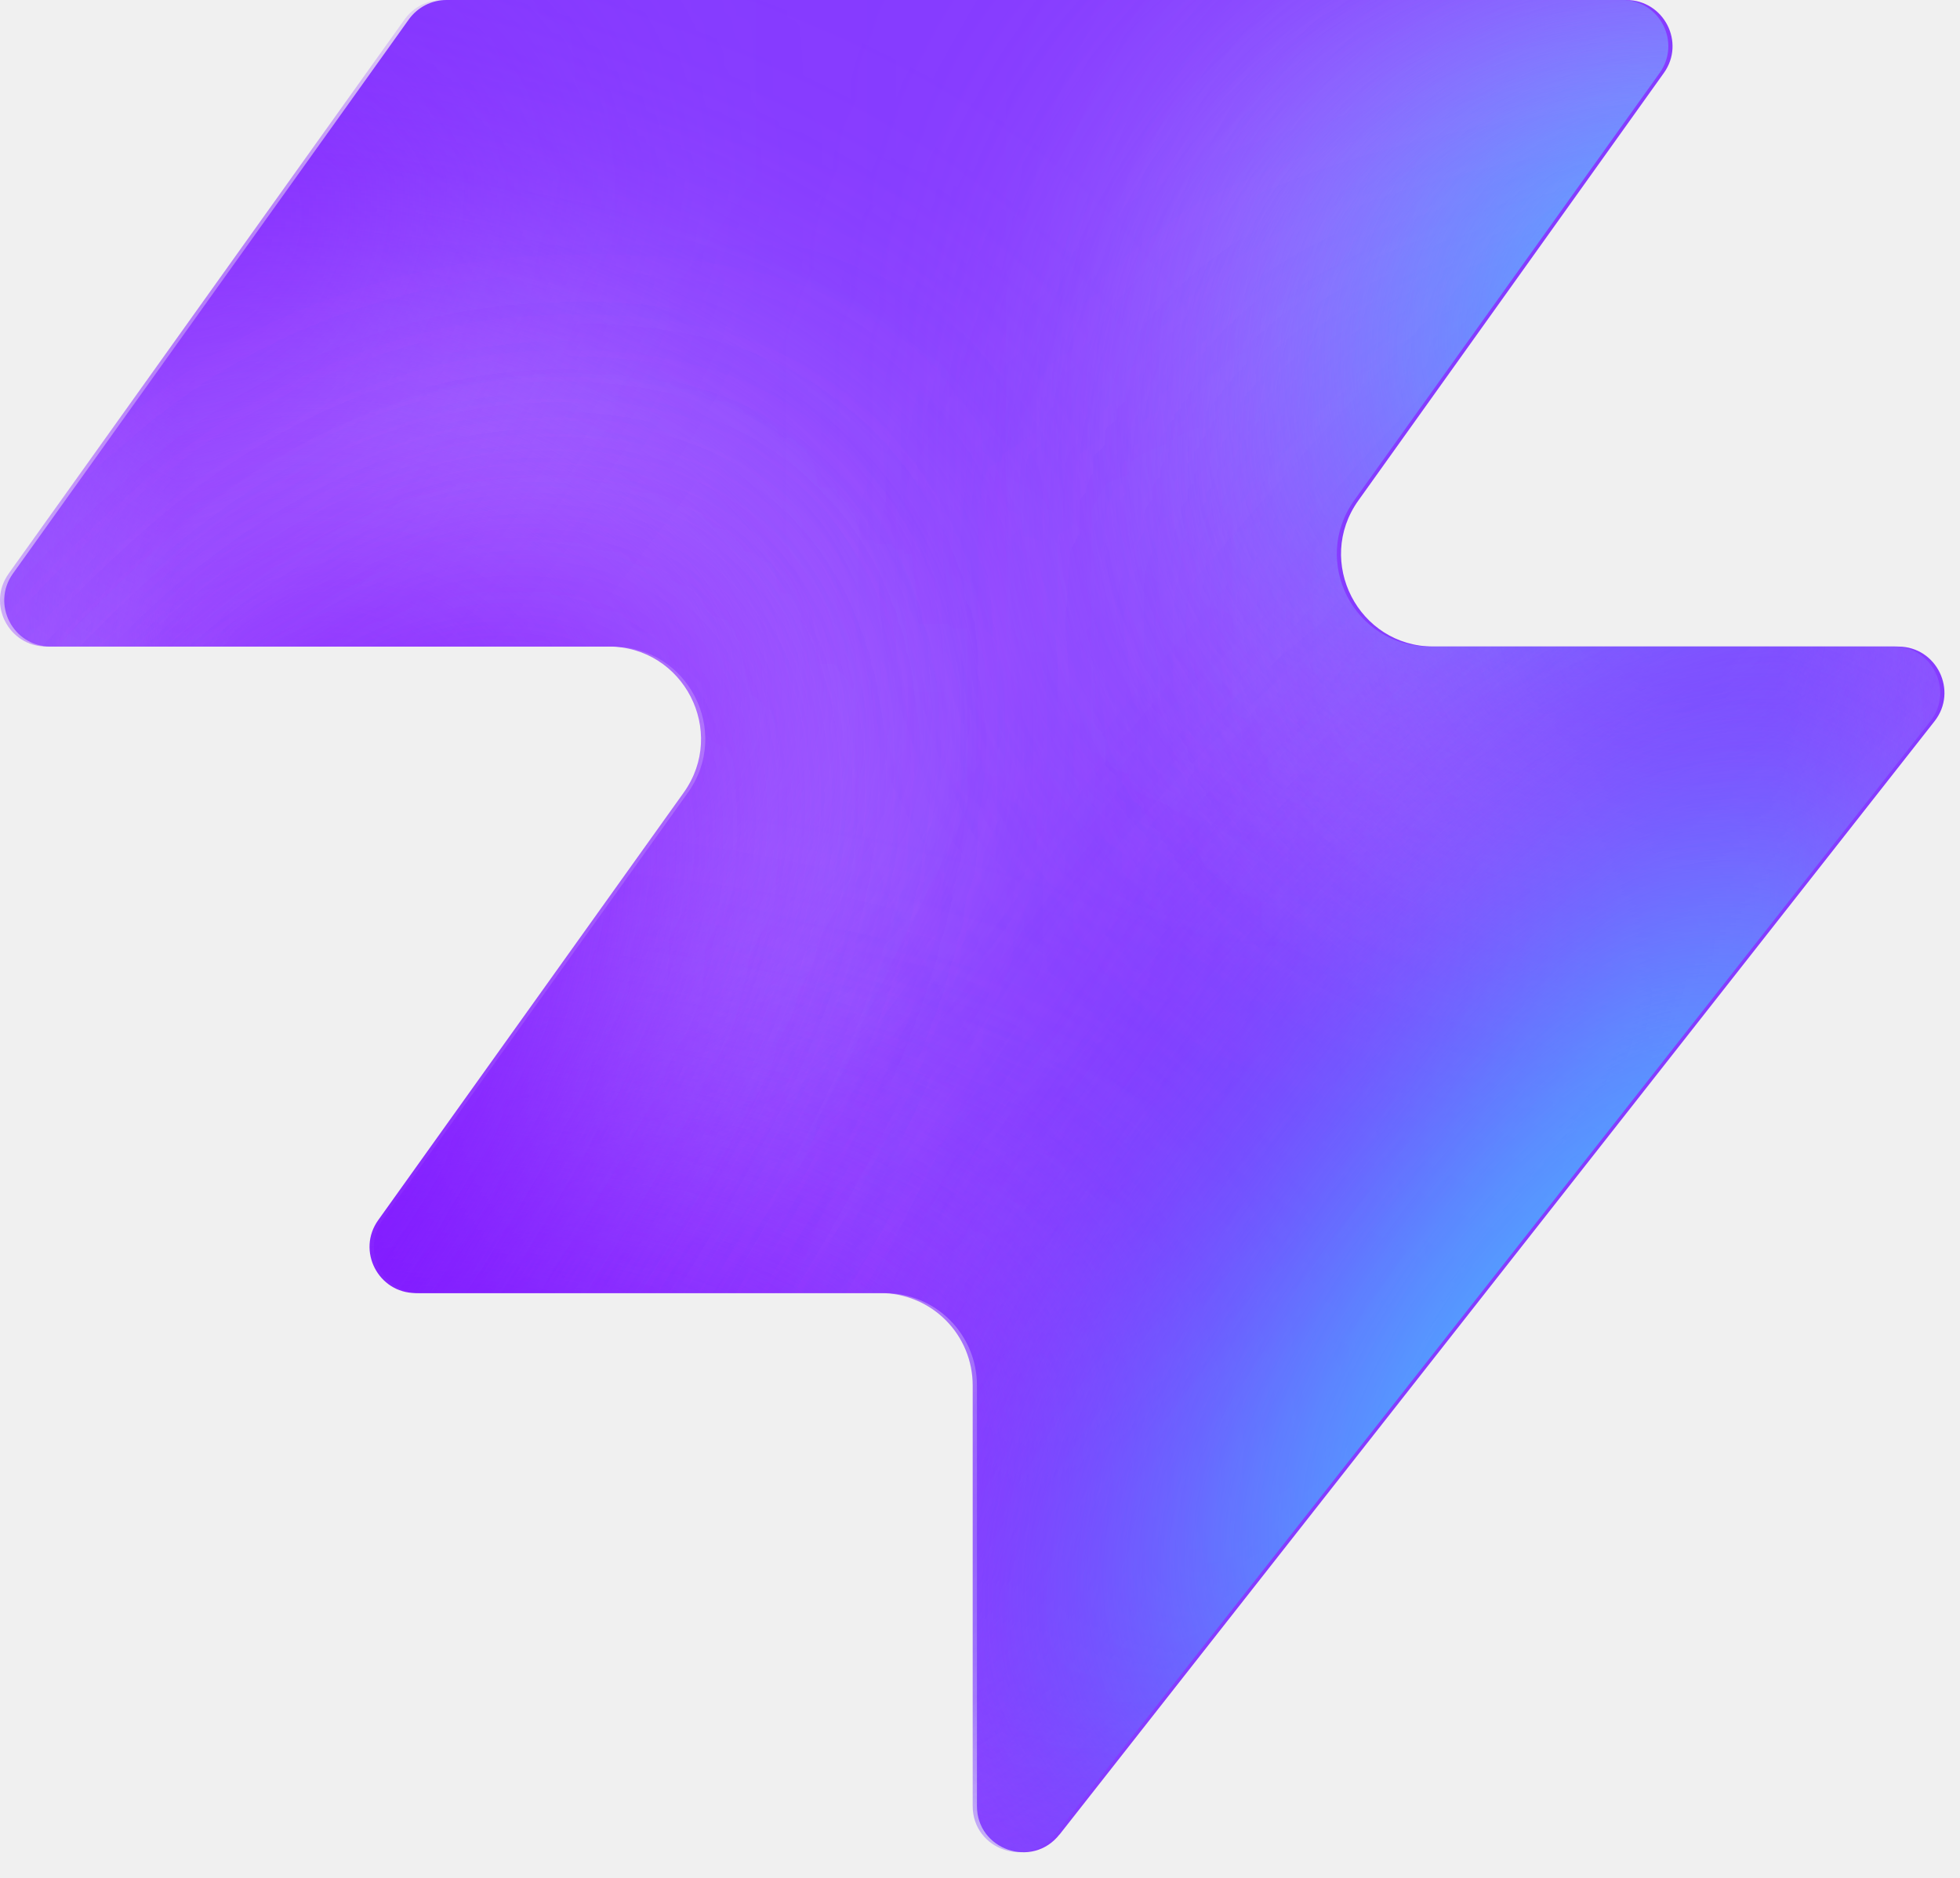
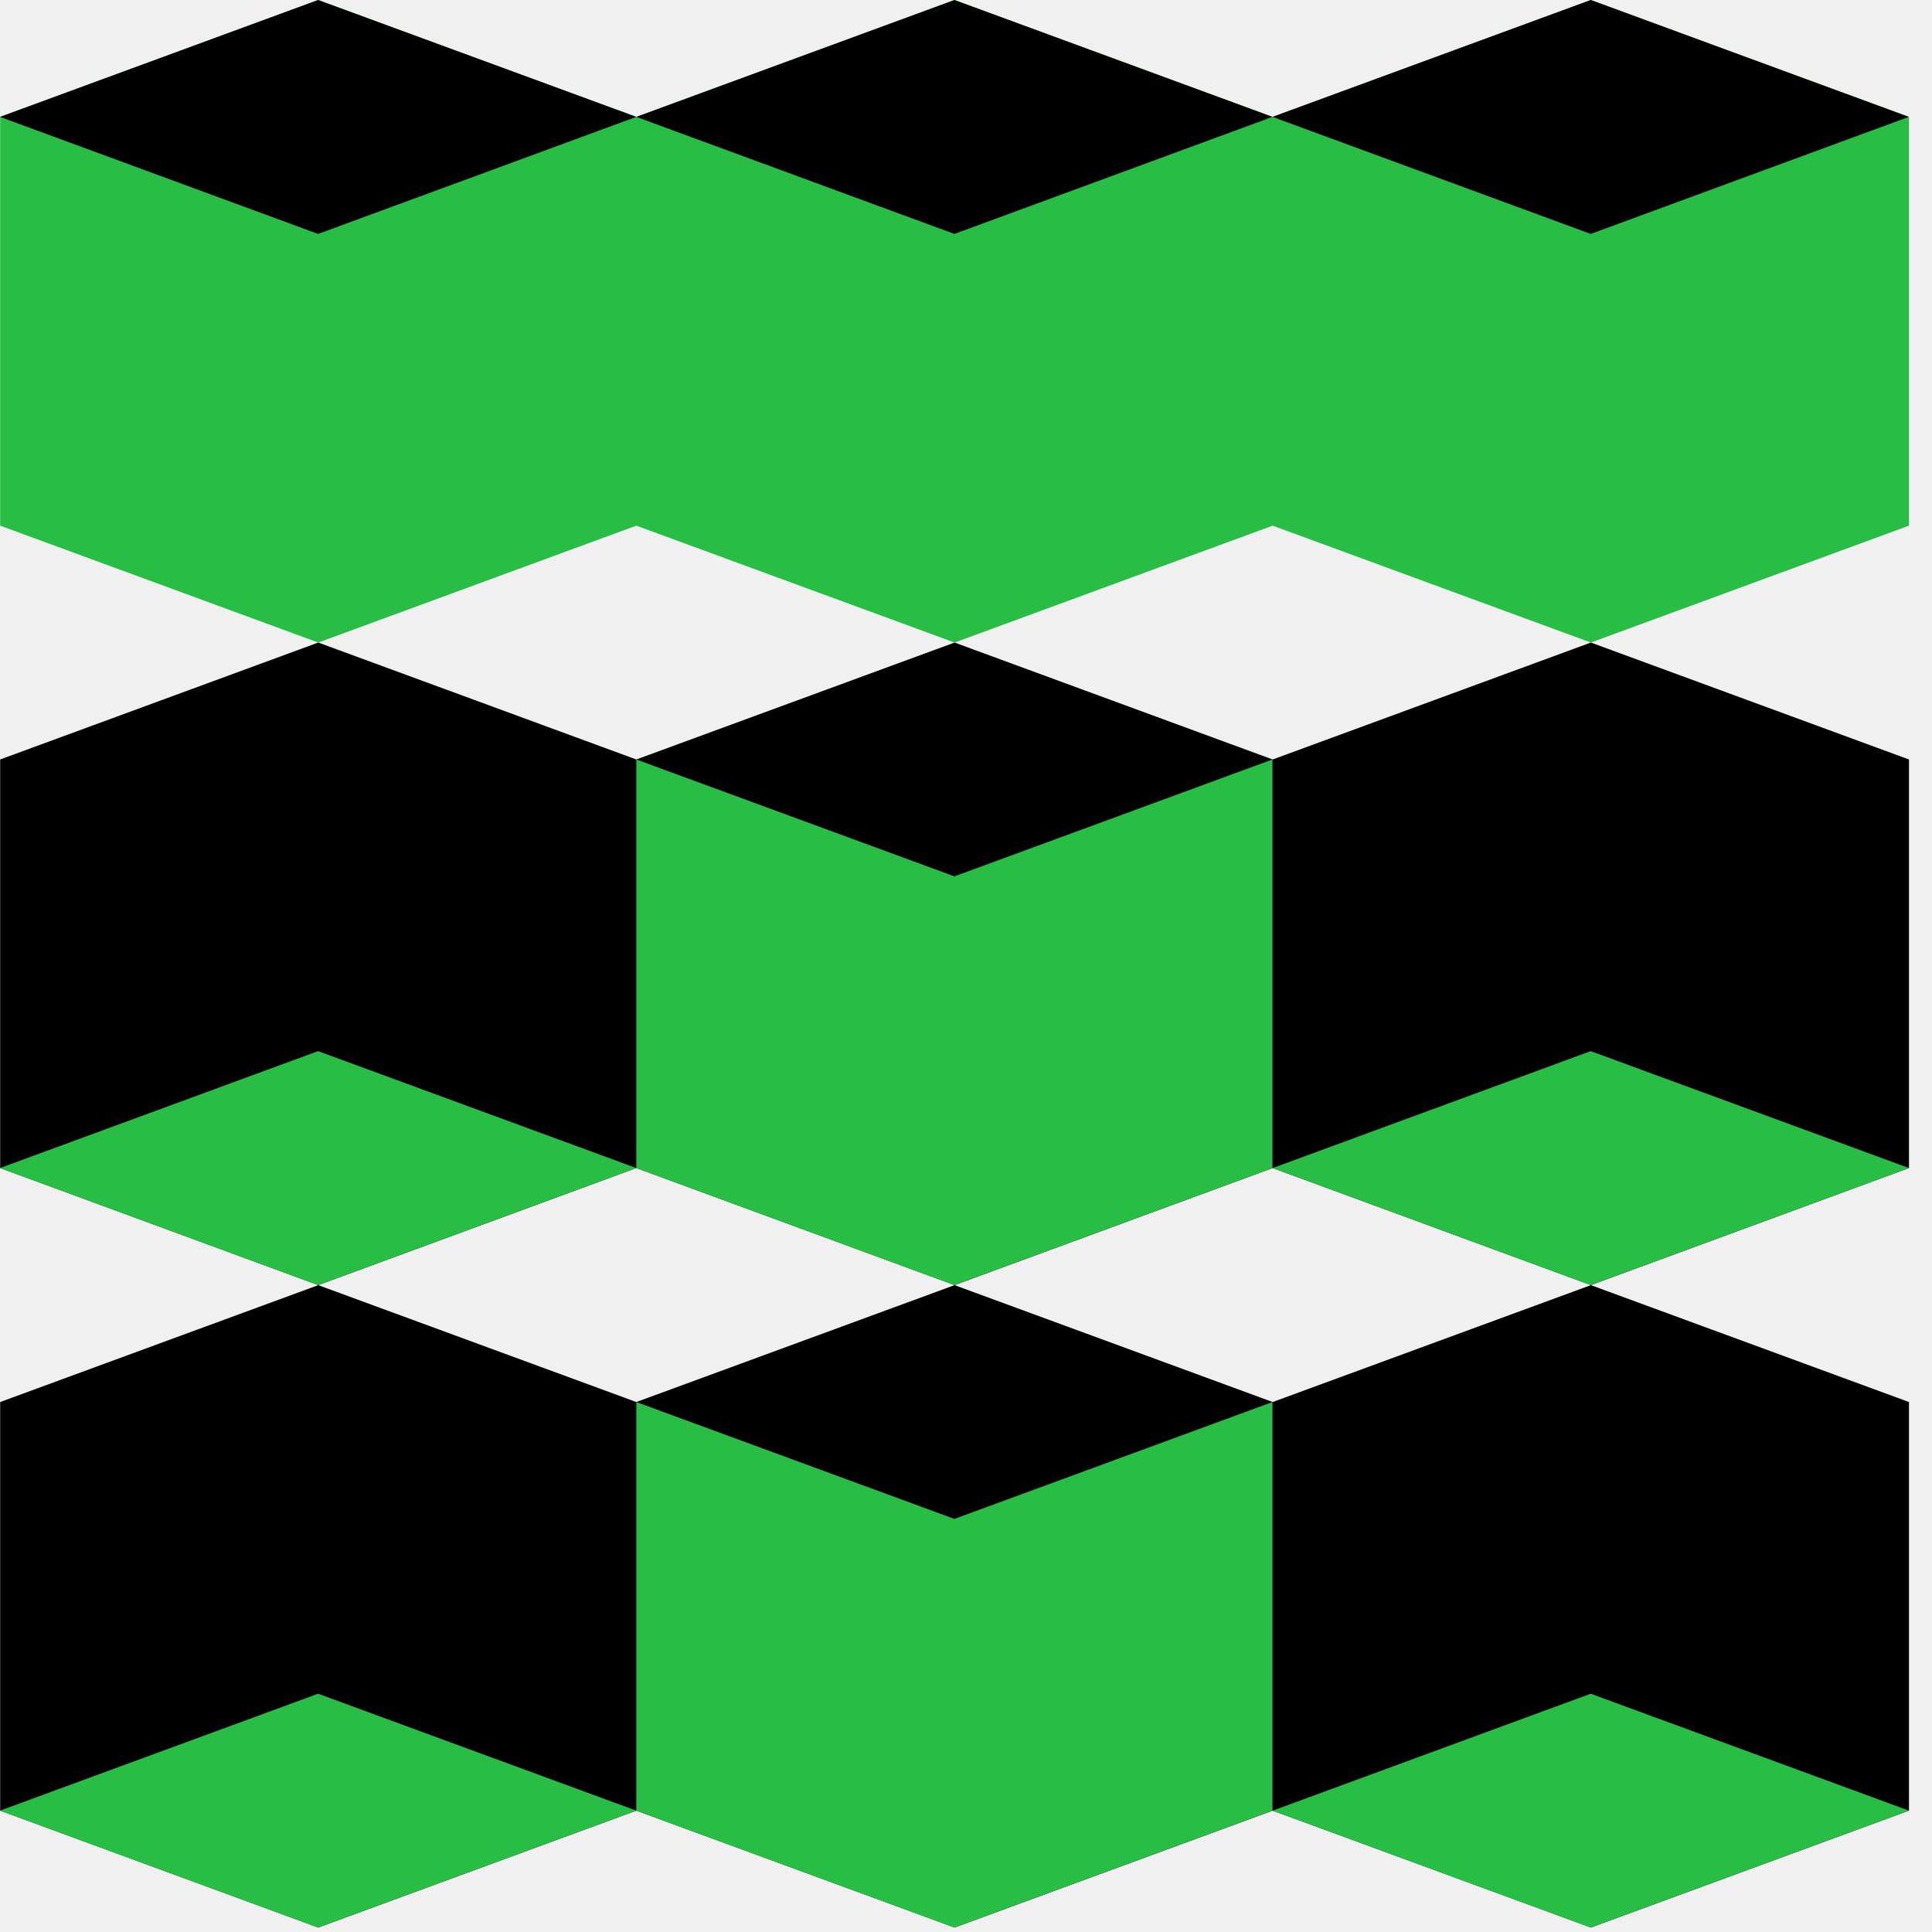
- <svg xmlns="http://www.w3.org/2000/svg" width="48" height="46" fill="none" viewBox="0 0 48 46">
-   <path fill="#863bff" d="M25.946 44.938c-.664.845-2.021.375-2.021-.698V33.937a2.26 2.26 0 0 0-2.262-2.262H10.287c-.92 0-1.456-1.04-.92-1.788l7.48-10.471c1.07-1.497 0-3.578-1.842-3.578H1.237c-.92 0-1.456-1.04-.92-1.788L10.013.474c.214-.297.556-.474.92-.474h28.894c.92 0 1.456 1.04.92 1.788l-7.48 10.471c-1.07 1.498 0 3.579 1.842 3.579h11.377c.943 0 1.473 1.088.89 1.83L25.947 44.94z" style="fill:#863bff;fill:color(display-p3 .525 .23 1);fill-opacity:1" />
-   <mask id="a" width="48" height="46" x="0" y="0" maskUnits="userSpaceOnUse" style="mask-type:alpha">
-     <path fill="#000" d="M25.842 44.938c-.664.844-2.021.375-2.021-.698V33.937a2.26 2.26 0 0 0-2.262-2.262H10.183c-.92 0-1.456-1.04-.92-1.788l7.48-10.471c1.07-1.498 0-3.579-1.842-3.579H1.133c-.92 0-1.456-1.04-.92-1.787L9.91.473c.214-.297.556-.474.92-.474h28.894c.92 0 1.456 1.04.92 1.788l-7.48 10.471c-1.07 1.498 0 3.578 1.842 3.578h11.377c.943 0 1.473 1.088.89 1.832L25.843 44.94z" style="fill:#000;fill-opacity:1" />
-   </mask>
-   <g mask="url(#a)">
-     <g filter="url(#b)">
-       <ellipse cx="5.508" cy="14.704" fill="#ede6ff" rx="5.508" ry="14.704" style="fill:#ede6ff;fill:color(display-p3 .927 .903 1);fill-opacity:1" transform="matrix(.00324 1 1 -.00324 -4.47 31.516)" />
-     </g>
-     <g filter="url(#c)">
-       <ellipse cx="10.399" cy="29.851" fill="#ede6ff" rx="10.399" ry="29.851" style="fill:#ede6ff;fill:color(display-p3 .927 .903 1);fill-opacity:1" transform="matrix(.00324 1 1 -.00324 -39.328 7.883)" />
-     </g>
-     <g filter="url(#d)">
-       <ellipse cx="5.508" cy="30.487" fill="#7e14ff" rx="5.508" ry="30.487" style="fill:#7e14ff;fill:color(display-p3 .492 .077 1);fill-opacity:1" transform="rotate(89.814 -25.913 -14.639)scale(1 -1)" />
-     </g>
-     <g filter="url(#e)">
-       <ellipse cx="5.508" cy="30.599" fill="#7e14ff" rx="5.508" ry="30.599" style="fill:#7e14ff;fill:color(display-p3 .492 .077 1);fill-opacity:1" transform="rotate(89.814 -32.644 -3.334)scale(1 -1)" />
-     </g>
-     <g filter="url(#f)">
-       <ellipse cx="5.508" cy="30.599" fill="#7e14ff" rx="5.508" ry="30.599" style="fill:#7e14ff;fill:color(display-p3 .492 .077 1);fill-opacity:1" transform="matrix(.00324 1 1 -.00324 -34.34 30.47)" />
-     </g>
-     <g filter="url(#g)">
-       <ellipse cx="14.072" cy="22.078" fill="#ede6ff" rx="14.072" ry="22.078" style="fill:#ede6ff;fill:color(display-p3 .927 .903 1);fill-opacity:1" transform="rotate(93.35 24.506 48.493)scale(-1 1)" />
-     </g>
-     <g filter="url(#h)">
-       <ellipse cx="3.47" cy="21.501" fill="#7e14ff" rx="3.47" ry="21.501" style="fill:#7e14ff;fill:color(display-p3 .492 .077 1);fill-opacity:1" transform="rotate(89.009 28.708 47.59)scale(-1 1)" />
-     </g>
-     <g filter="url(#i)">
-       <ellipse cx="3.47" cy="21.501" fill="#7e14ff" rx="3.47" ry="21.501" style="fill:#7e14ff;fill:color(display-p3 .492 .077 1);fill-opacity:1" transform="rotate(89.009 28.708 47.59)scale(-1 1)" />
-     </g>
-     <g filter="url(#j)">
-       <ellipse cx=".387" cy="8.972" fill="#7e14ff" rx="4.407" ry="29.108" style="fill:#7e14ff;fill:color(display-p3 .492 .077 1);fill-opacity:1" transform="rotate(39.51 .387 8.972)" />
-     </g>
-     <g filter="url(#k)">
-       <ellipse cx="47.523" cy="-6.092" fill="#7e14ff" rx="4.407" ry="29.108" style="fill:#7e14ff;fill:color(display-p3 .492 .077 1);fill-opacity:1" transform="rotate(37.892 47.523 -6.092)" />
-     </g>
-     <g filter="url(#l)">
-       <ellipse cx="41.412" cy="6.333" fill="#47bfff" rx="5.971" ry="9.665" style="fill:#47bfff;fill:color(display-p3 .28 .748 1);fill-opacity:1" transform="rotate(37.892 41.412 6.333)" />
-     </g>
-     <g filter="url(#m)">
-       <ellipse cx="-1.879" cy="38.332" fill="#7e14ff" rx="4.407" ry="29.108" style="fill:#7e14ff;fill:color(display-p3 .492 .077 1);fill-opacity:1" transform="rotate(37.892 -1.88 38.332)" />
-     </g>
-     <g filter="url(#n)">
-       <ellipse cx="-1.879" cy="38.332" fill="#7e14ff" rx="4.407" ry="29.108" style="fill:#7e14ff;fill:color(display-p3 .492 .077 1);fill-opacity:1" transform="rotate(37.892 -1.88 38.332)" />
-     </g>
-     <g filter="url(#o)">
-       <ellipse cx="35.651" cy="29.907" fill="#7e14ff" rx="4.407" ry="29.108" style="fill:#7e14ff;fill:color(display-p3 .492 .077 1);fill-opacity:1" transform="rotate(37.892 35.651 29.907)" />
-     </g>
-     <g filter="url(#p)">
-       <ellipse cx="38.418" cy="32.4" fill="#47bfff" rx="5.971" ry="15.297" style="fill:#47bfff;fill:color(display-p3 .28 .748 1);fill-opacity:1" transform="rotate(37.892 38.418 32.4)" />
-     </g>
+ <svg xmlns="http://www.w3.org/2000/svg" width="48" height="48" viewBox="0 0 48 48" fill="none">
+   <g clip-path="url(#clip0_387_1336)">
+     <path d="M47.428 18.869L39.525 15.964L31.619 18.869L23.716 15.964L15.809 18.869L7.907 15.964L0.004 18.869V29.02L7.907 31.928L15.809 29.02L23.716 31.928L31.619 29.02L39.525 31.928L47.428 29.02V18.869Z" fill="black" />
+     <path d="M47.428 2.904L39.525 0L31.619 2.904L23.716 0L15.809 2.904L7.907 0L0.004 2.904V13.06L7.907 15.964L15.809 13.06L23.716 15.964L31.619 13.06L39.525 15.964L47.428 13.06V2.904Z" fill="#28BE46" />
+     <path d="M15.809 2.904L7.903 5.812L0 2.904L7.903 0L15.809 2.904Z" fill="black" />
+     <path d="M31.614 2.904L23.712 5.812L15.809 2.904L23.712 0L31.614 2.904Z" fill="black" />
+     <path d="M47.424 2.904L39.522 5.812L31.615 2.904L39.522 0L47.424 2.904Z" fill="black" />
+     <path d="M0 29.02L7.903 26.115L15.809 29.02L7.903 31.928L0 29.02Z" fill="#28BE46" />
+     <path d="M31.619 29.02L39.521 26.115L47.428 29.02L39.521 31.928L31.619 29.02Z" fill="#28BE46" />
+     <path d="M31.614 18.869L23.712 21.773L15.809 18.869V29.021L23.712 31.928L31.614 29.021V18.869Z" fill="#28BE46" />
+     <path d="M47.428 34.833L39.525 31.929L31.619 34.833L23.716 31.929L15.809 34.833L7.907 31.929L0.004 34.833V44.985L7.907 47.889L15.809 44.985L23.716 47.889L31.619 44.985L39.525 47.889L47.428 44.985V34.833Z" fill="black" />
+     <path d="M0 44.985L7.903 42.08L15.809 44.985L7.903 47.89L0 44.985Z" fill="#28BE46" />
+     <path d="M31.619 44.985L39.521 42.08L47.428 44.985L39.521 47.89L31.619 44.985Z" fill="#28BE46" />
+     <path d="M31.614 34.833L23.712 37.737L15.809 34.833V44.985L23.712 47.889L31.614 44.985V34.833Z" fill="#28BE46" />
  </g>
  <defs>
-     <filter id="b" width="60.045" height="41.654" x="-19.77" y="16.149" color-interpolation-filters="sRGB" filterUnits="userSpaceOnUse">
-       <feFlood flood-opacity="0" result="BackgroundImageFix" />
-       <feBlend in="SourceGraphic" in2="BackgroundImageFix" result="shape" />
-       <feGaussianBlur result="effect1_foregroundBlur_2002_17158" stdDeviation="7.659" />
-     </filter>
-     <filter id="c" width="90.34" height="51.437" x="-54.613" y="-7.533" color-interpolation-filters="sRGB" filterUnits="userSpaceOnUse">
-       <feFlood flood-opacity="0" result="BackgroundImageFix" />
-       <feBlend in="SourceGraphic" in2="BackgroundImageFix" result="shape" />
-       <feGaussianBlur result="effect1_foregroundBlur_2002_17158" stdDeviation="7.659" />
-     </filter>
-     <filter id="d" width="79.355" height="29.4" x="-49.64" y="2.03" color-interpolation-filters="sRGB" filterUnits="userSpaceOnUse">
-       <feFlood flood-opacity="0" result="BackgroundImageFix" />
-       <feBlend in="SourceGraphic" in2="BackgroundImageFix" result="shape" />
-       <feGaussianBlur result="effect1_foregroundBlur_2002_17158" stdDeviation="4.596" />
-     </filter>
-     <filter id="e" width="79.579" height="29.4" x="-45.045" y="20.029" color-interpolation-filters="sRGB" filterUnits="userSpaceOnUse">
-       <feFlood flood-opacity="0" result="BackgroundImageFix" />
-       <feBlend in="SourceGraphic" in2="BackgroundImageFix" result="shape" />
-       <feGaussianBlur result="effect1_foregroundBlur_2002_17158" stdDeviation="4.596" />
-     </filter>
-     <filter id="f" width="79.579" height="29.4" x="-43.513" y="21.178" color-interpolation-filters="sRGB" filterUnits="userSpaceOnUse">
-       <feFlood flood-opacity="0" result="BackgroundImageFix" />
-       <feBlend in="SourceGraphic" in2="BackgroundImageFix" result="shape" />
-       <feGaussianBlur result="effect1_foregroundBlur_2002_17158" stdDeviation="4.596" />
-     </filter>
-     <filter id="g" width="74.749" height="58.852" x="15.756" y="-17.901" color-interpolation-filters="sRGB" filterUnits="userSpaceOnUse">
-       <feFlood flood-opacity="0" result="BackgroundImageFix" />
-       <feBlend in="SourceGraphic" in2="BackgroundImageFix" result="shape" />
-       <feGaussianBlur result="effect1_foregroundBlur_2002_17158" stdDeviation="7.659" />
-     </filter>
-     <filter id="h" width="61.377" height="25.362" x="23.548" y="2.284" color-interpolation-filters="sRGB" filterUnits="userSpaceOnUse">
-       <feFlood flood-opacity="0" result="BackgroundImageFix" />
-       <feBlend in="SourceGraphic" in2="BackgroundImageFix" result="shape" />
-       <feGaussianBlur result="effect1_foregroundBlur_2002_17158" stdDeviation="4.596" />
-     </filter>
-     <filter id="i" width="61.377" height="25.362" x="23.548" y="2.284" color-interpolation-filters="sRGB" filterUnits="userSpaceOnUse">
-       <feFlood flood-opacity="0" result="BackgroundImageFix" />
-       <feBlend in="SourceGraphic" in2="BackgroundImageFix" result="shape" />
-       <feGaussianBlur result="effect1_foregroundBlur_2002_17158" stdDeviation="4.596" />
-     </filter>
-     <filter id="j" width="56.045" height="63.649" x="-27.636" y="-22.853" color-interpolation-filters="sRGB" filterUnits="userSpaceOnUse">
-       <feFlood flood-opacity="0" result="BackgroundImageFix" />
-       <feBlend in="SourceGraphic" in2="BackgroundImageFix" result="shape" />
-       <feGaussianBlur result="effect1_foregroundBlur_2002_17158" stdDeviation="4.596" />
-     </filter>
-     <filter id="k" width="54.814" height="64.646" x="20.116" y="-38.415" color-interpolation-filters="sRGB" filterUnits="userSpaceOnUse">
-       <feFlood flood-opacity="0" result="BackgroundImageFix" />
-       <feBlend in="SourceGraphic" in2="BackgroundImageFix" result="shape" />
-       <feGaussianBlur result="effect1_foregroundBlur_2002_17158" stdDeviation="4.596" />
-     </filter>
-     <filter id="l" width="33.541" height="35.313" x="24.641" y="-11.323" color-interpolation-filters="sRGB" filterUnits="userSpaceOnUse">
-       <feFlood flood-opacity="0" result="BackgroundImageFix" />
-       <feBlend in="SourceGraphic" in2="BackgroundImageFix" result="shape" />
-       <feGaussianBlur result="effect1_foregroundBlur_2002_17158" stdDeviation="4.596" />
-     </filter>
-     <filter id="m" width="54.814" height="64.646" x="-29.286" y="6.009" color-interpolation-filters="sRGB" filterUnits="userSpaceOnUse">
-       <feFlood flood-opacity="0" result="BackgroundImageFix" />
-       <feBlend in="SourceGraphic" in2="BackgroundImageFix" result="shape" />
-       <feGaussianBlur result="effect1_foregroundBlur_2002_17158" stdDeviation="4.596" />
-     </filter>
-     <filter id="n" width="54.814" height="64.646" x="-29.286" y="6.009" color-interpolation-filters="sRGB" filterUnits="userSpaceOnUse">
-       <feFlood flood-opacity="0" result="BackgroundImageFix" />
-       <feBlend in="SourceGraphic" in2="BackgroundImageFix" result="shape" />
-       <feGaussianBlur result="effect1_foregroundBlur_2002_17158" stdDeviation="4.596" />
-     </filter>
-     <filter id="o" width="54.814" height="64.646" x="8.244" y="-2.416" color-interpolation-filters="sRGB" filterUnits="userSpaceOnUse">
-       <feFlood flood-opacity="0" result="BackgroundImageFix" />
-       <feBlend in="SourceGraphic" in2="BackgroundImageFix" result="shape" />
-       <feGaussianBlur result="effect1_foregroundBlur_2002_17158" stdDeviation="4.596" />
-     </filter>
-     <filter id="p" width="39.409" height="43.623" x="18.713" y="10.588" color-interpolation-filters="sRGB" filterUnits="userSpaceOnUse">
-       <feFlood flood-opacity="0" result="BackgroundImageFix" />
-       <feBlend in="SourceGraphic" in2="BackgroundImageFix" result="shape" />
-       <feGaussianBlur result="effect1_foregroundBlur_2002_17158" stdDeviation="4.596" />
-     </filter>
+     <clipPath id="clip0_387_1336">
+       <rect width="47.428" height="47.89" fill="white" />
+     </clipPath>
  </defs>
</svg>
